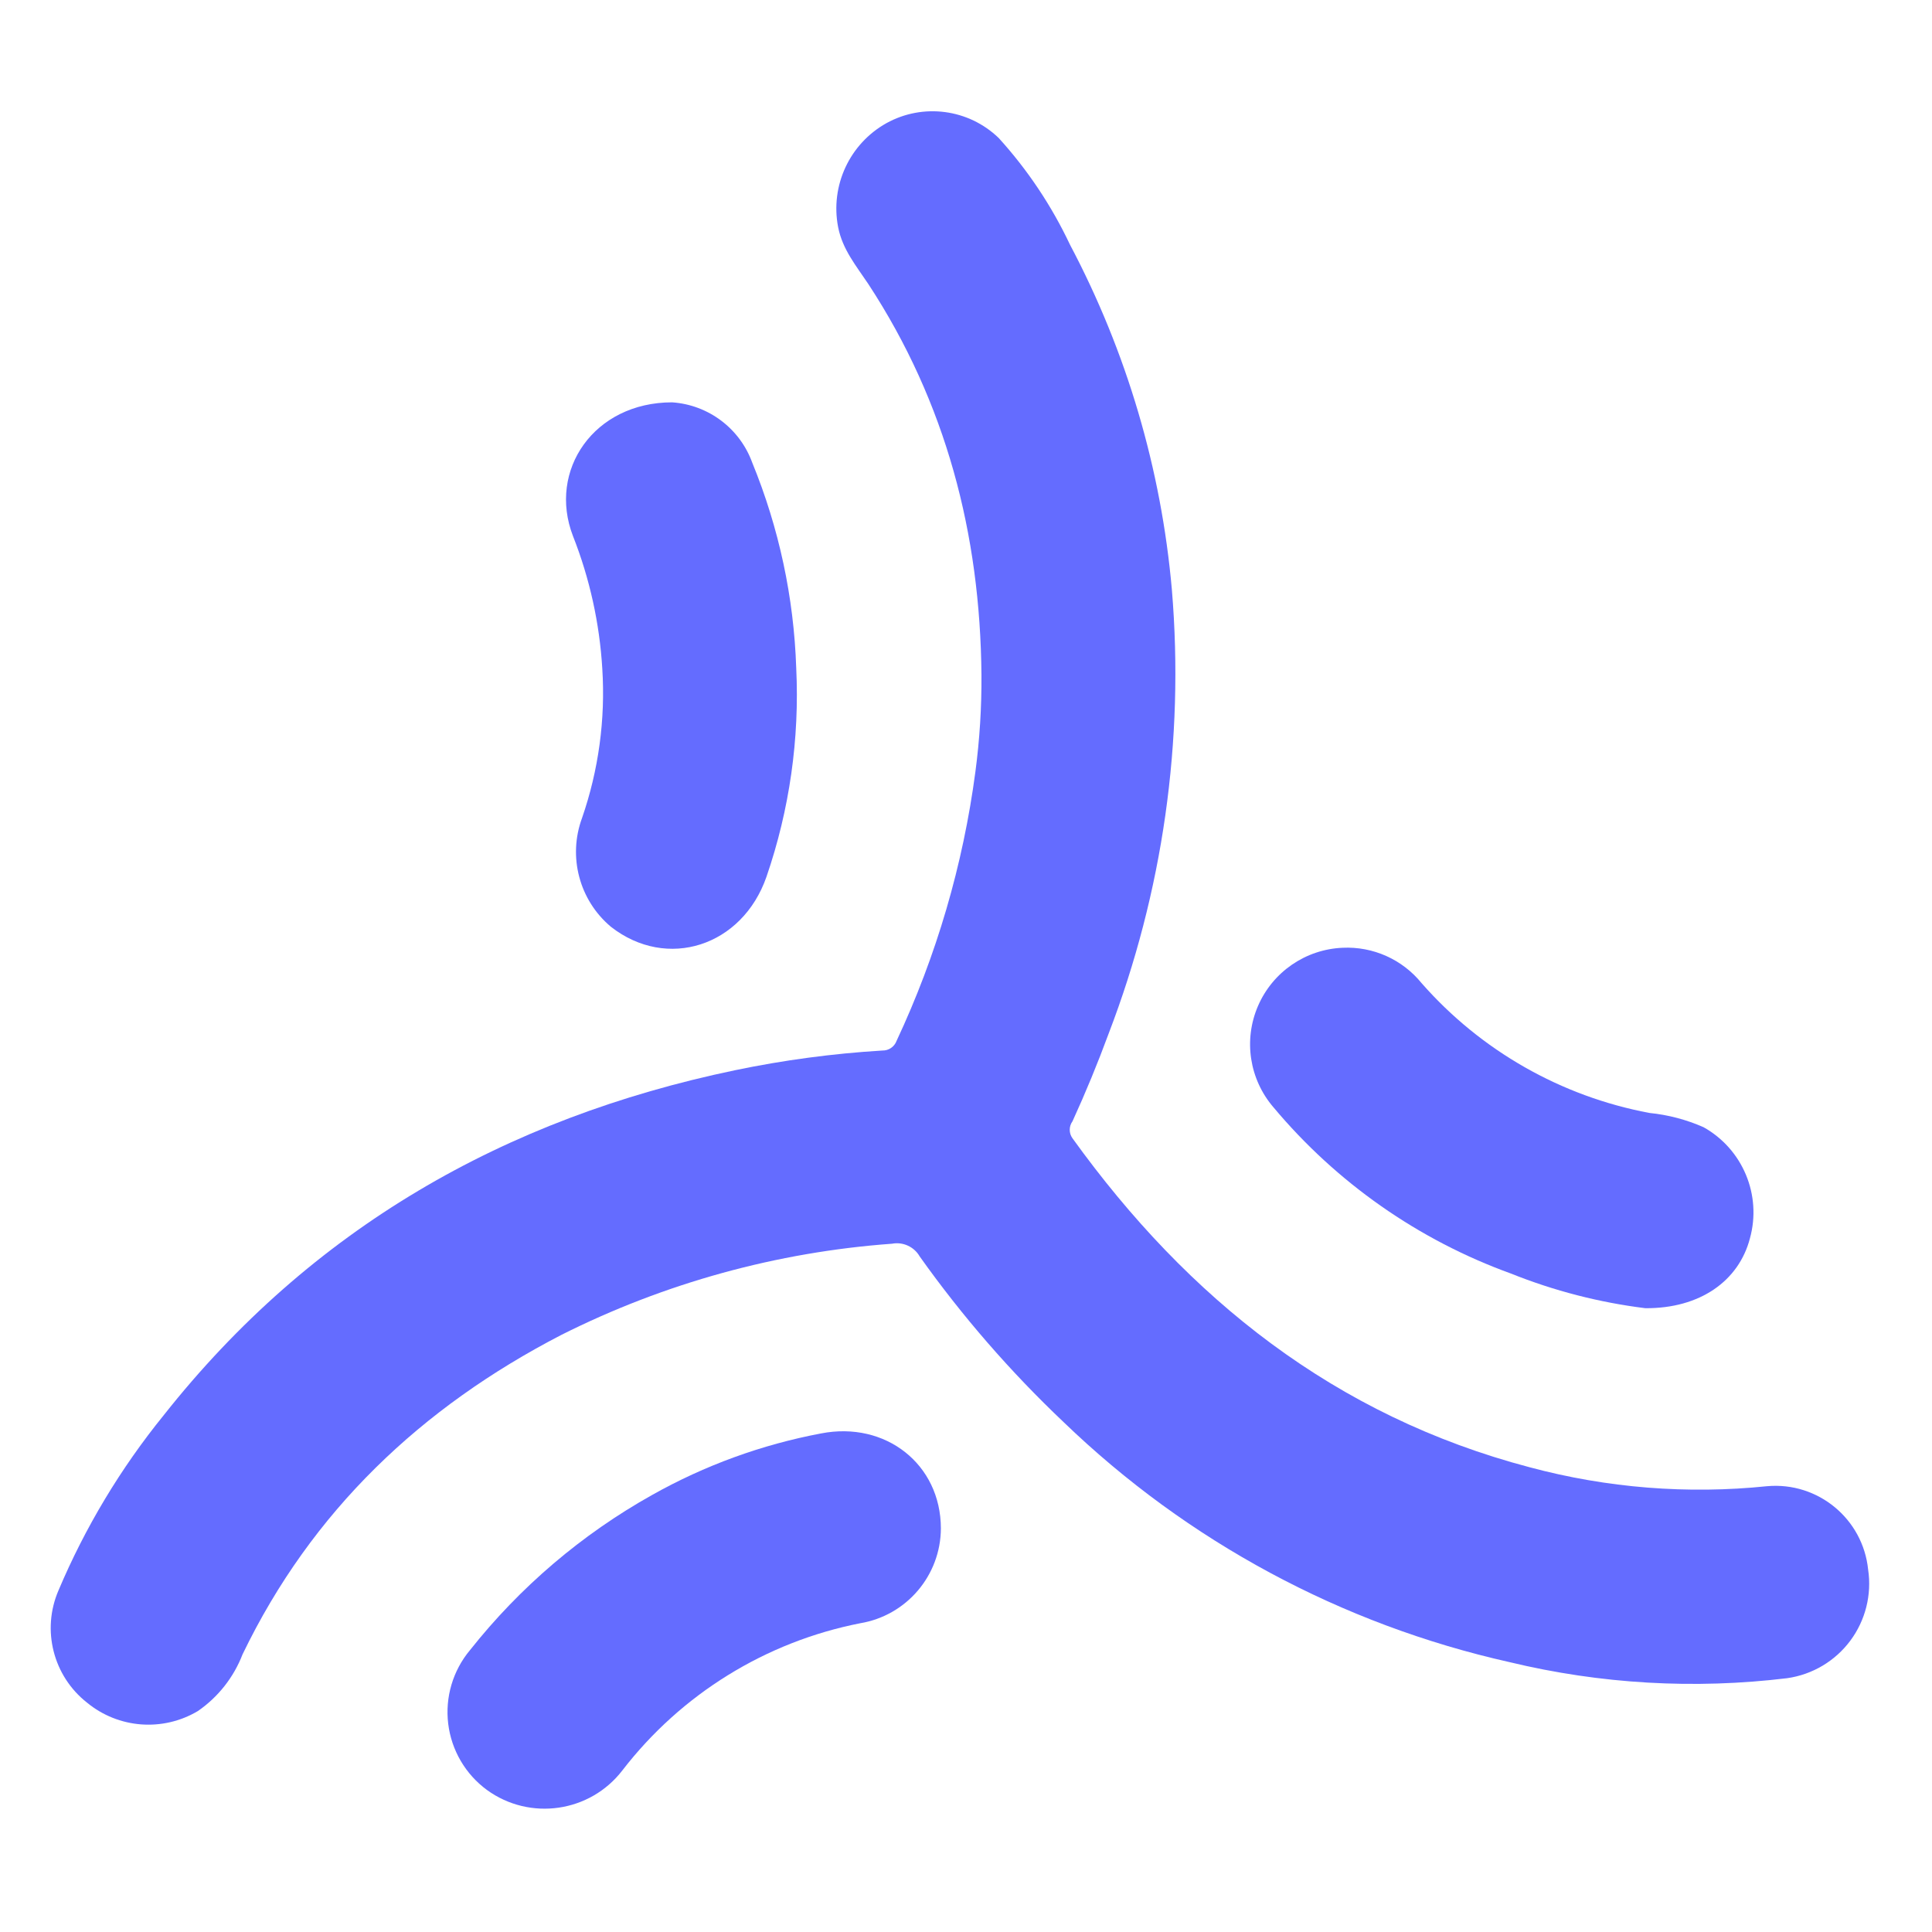
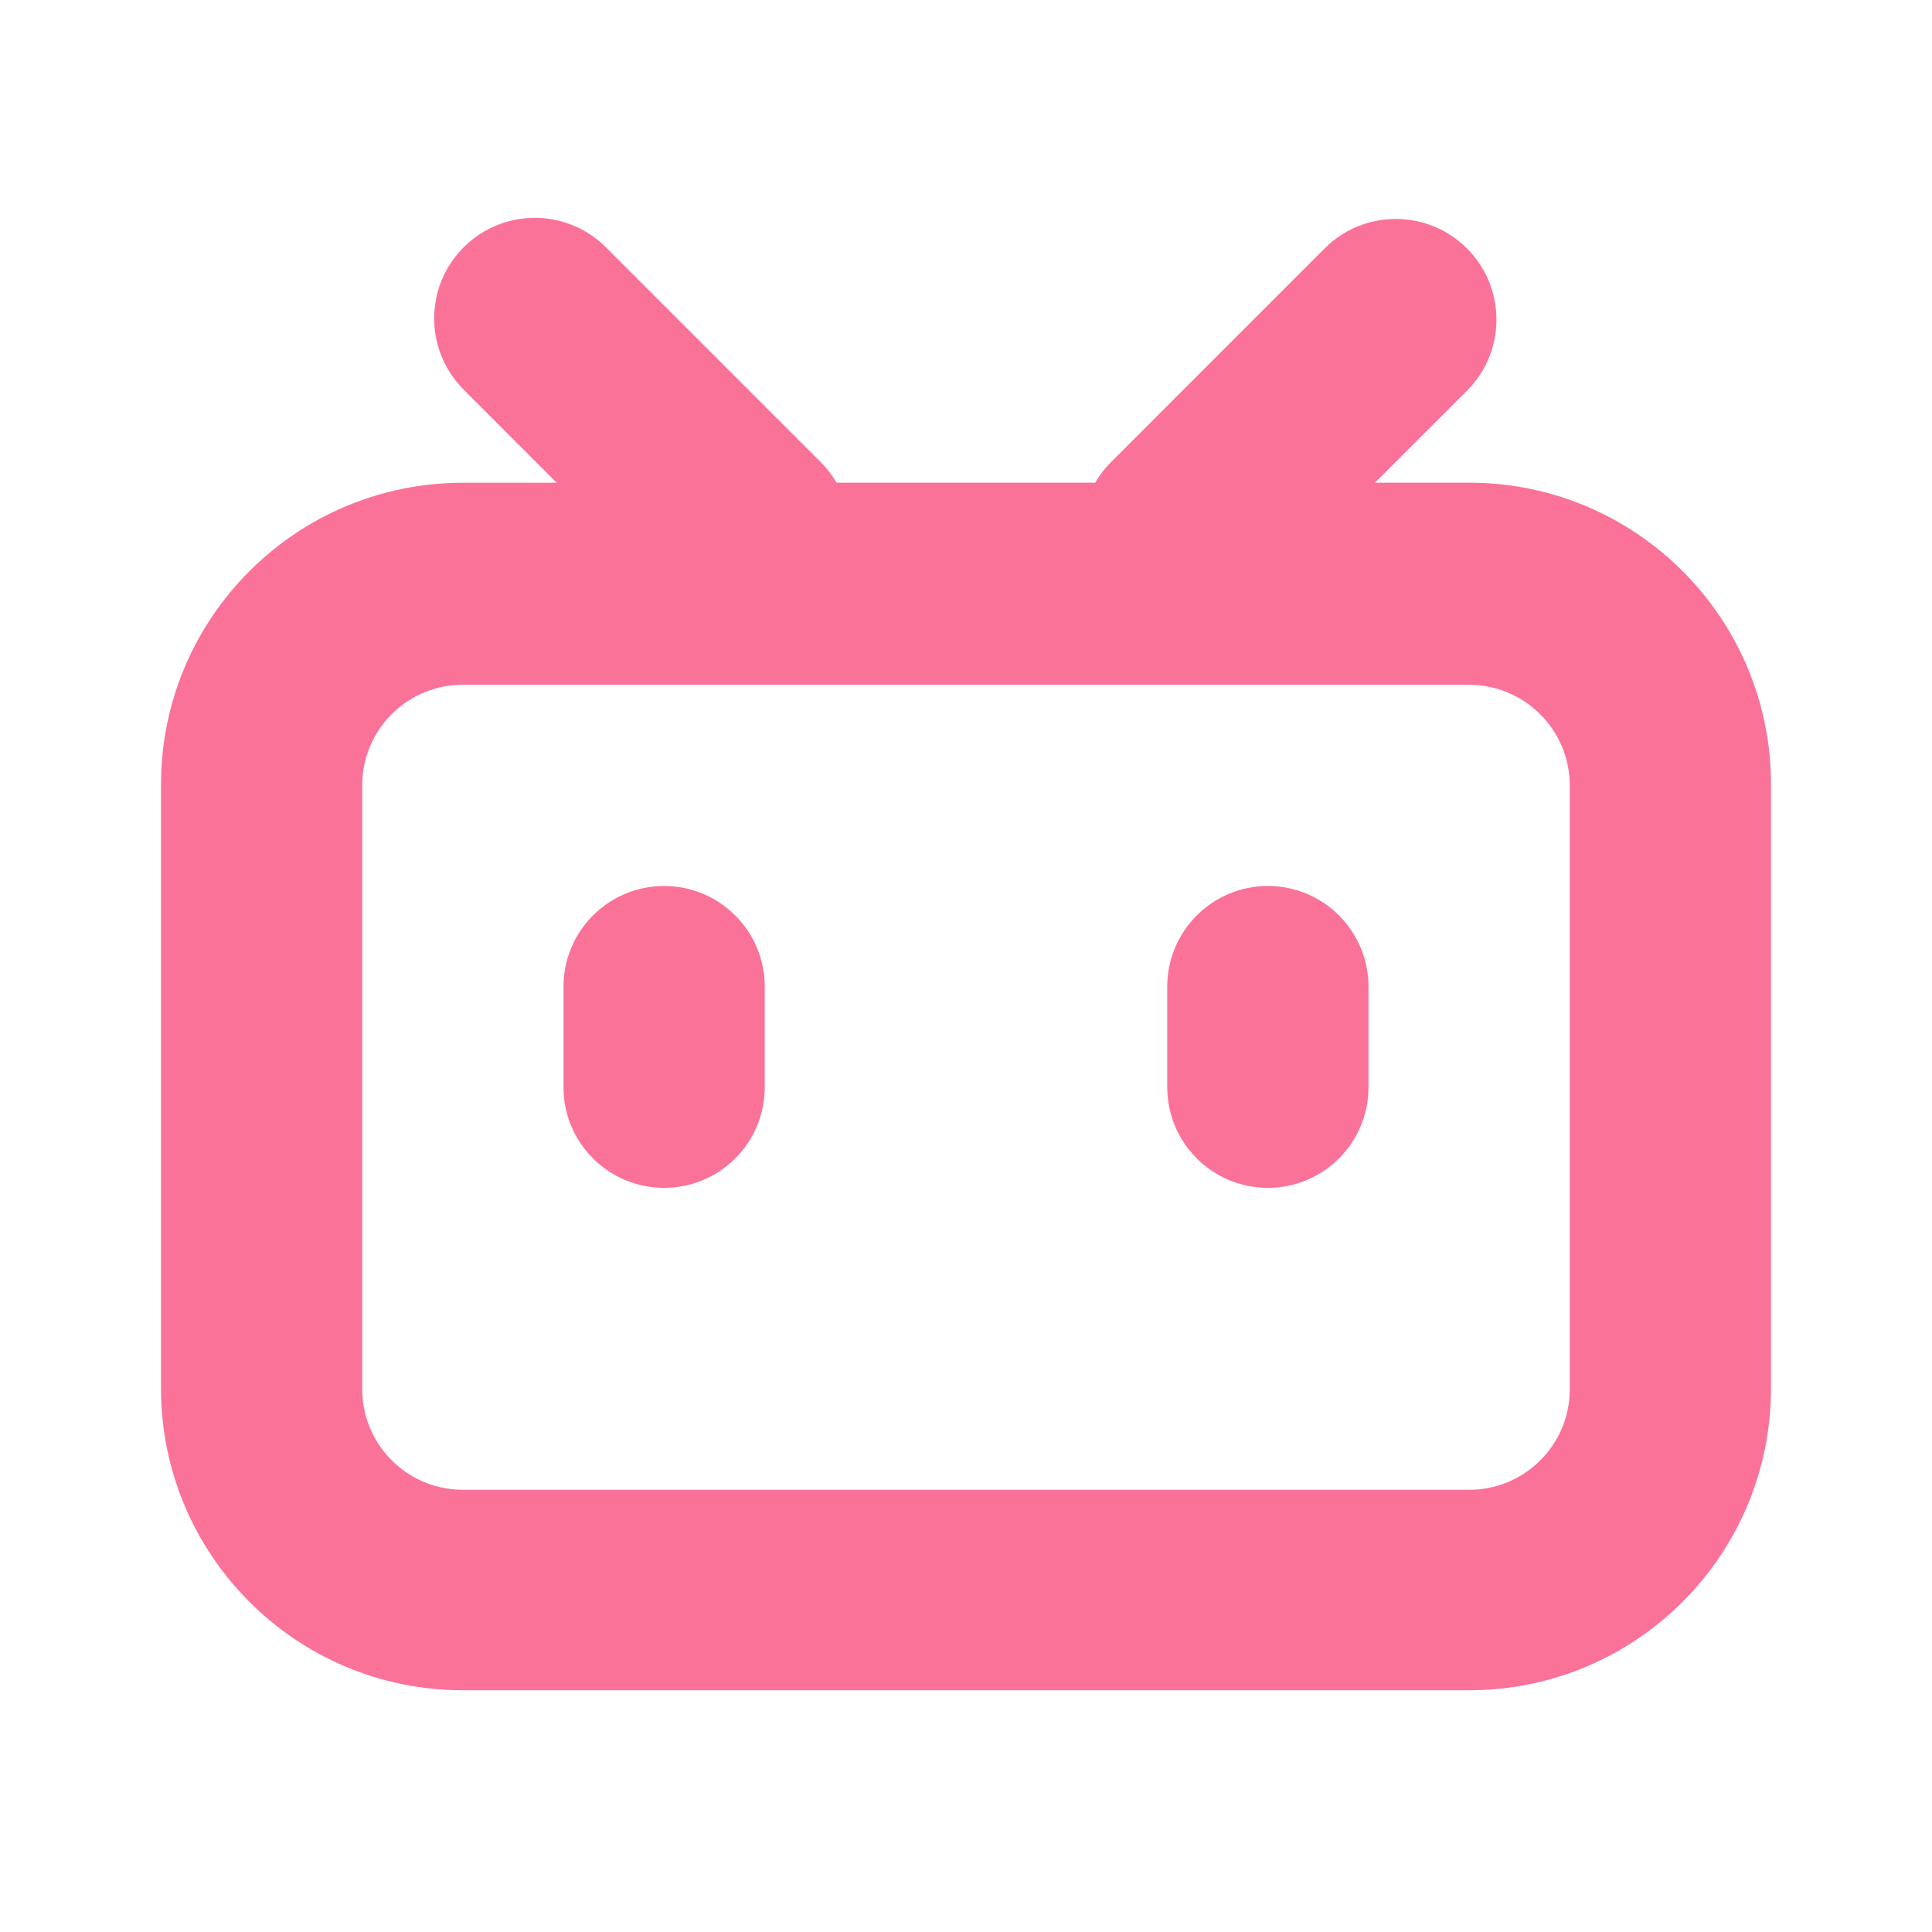
- <svg xmlns="http://www.w3.org/2000/svg" viewBox="0 0 160 160">
-   <path d="M81.28 55.9c-.1-11.67-2.93-22.55-9.37-32.38-1-1.5-2.14-2.86-2.5-4.71a8.1 8.1 0 014-8.61 7.89 7.89 0 019.3 1.23 35.999 35.999 0 015.9 8.83 75.18 75.18 0 018.44 28.58 83.211 83.211 0 01-5.23 36.74 102.983 102.983 0 01-3 7.28 1.2 1.2 0 000 1.41c9.58 13.3 21.76 23 37.85 27.24a54.37 54.37 0 0019.68 1.57 7.72 7.72 0 018.36 6.9 7.903 7.903 0 01-6.7 9 64.744 64.744 0 01-23-1.33 77.68 77.68 0 01-36.93-19.88 93.628 93.628 0 01-11.91-13.71 2.18 2.18 0 00-2.3-1.06 72.744 72.744 0 00-27.38 7.55c-11.6 6-20.67 14.58-26.4 26.45a10.134 10.134 0 01-3.7 4.7 8 8 0 01-9.19-.7 7.86 7.86 0 01-2.36-9.28 60.324 60.324 0 018.72-14.52c12.2-15.43 28.21-24.59 47.32-28.57A85.085 85.085 0 0173.07 87c.524.015 1-.307 1.18-.8a76.06 76.06 0 006.53-22.3c.351-2.652.518-5.325.5-8z" fill="#646cff" />
-   <path d="M136.26 108.34a44.742 44.742 0 01-11.13-2.87 46.108 46.108 0 01-19.66-13.76 8 8 0 015.72-13.22 7.93 7.93 0 016.54 2.93 33.27 33.27 0 0018.87 10.75c1.546.155 3.058.553 4.48 1.18a8.08 8.08 0 013.84 9.21c-.92 3.52-4.13 5.81-8.66 5.78zm-80.6-75.02a7.61 7.61 0 016.64 5 49.139 49.139 0 013.64 17 46.33 46.33 0 01-2.46 17.28c-2 5.77-8.24 7.79-12.89 4.15a8.1 8.1 0 01-2.39-9 31.679 31.679 0 001.68-12.36 35.77 35.77 0 00-2.43-11c-2.1-5.45 1.75-11.07 8.21-11.07zm22.26 93.25a8 8 0 01-6.68 7.86 32.88 32.88 0 00-19.7 12.19 8.13 8.13 0 01-11.21 1.62 8 8 0 01-1.41-11.58A51.043 51.043 0 0154 123.81a45.842 45.842 0 0114-5.1c5.35-1.04 9.91 2.56 9.92 7.86z" fill="#646cff" />
+ <svg xmlns="http://www.w3.org/2000/svg" width="800px" height="800px" viewBox="0 0 24 24" fill="#FB7299">
+   <g id="SVGRepo_bgCarrier" stroke-width="0" />
+   <g id="SVGRepo_tracerCarrier" stroke-linecap="round" stroke-linejoin="round" />
+   <g id="SVGRepo_iconCarrier">
+     <g>
+       <path fill="none" d="M0 0h24v24H0z" />
+       <path d="M18.223 3.086a1.25 1.25 0 0 1 0 1.768L17.08 5.996h1.17A3.75 3.75 0 0 1 22 9.747v7.5a3.75 3.75 0 0 1-3.75 3.75H5.75A3.75 3.75 0 0 1 2 17.247v-7.5a3.75 3.75 0 0 1 3.75-3.75h1.166L5.775 4.855a1.25 1.25 0 1 1 1.767-1.768l2.652 2.652c.079.079.145.165.198.257h3.213c.053-.092.12-.18.199-.258l2.651-2.652a1.25 1.25 0 0 1 1.768 0zm.027 5.42H5.75a1.25 1.25 0 0 0-1.247 1.157l-.003.094v7.5c0 .659.51 1.199 1.157 1.246l.093.004h12.5a1.25 1.25 0 0 0 1.247-1.157l.003-.093v-7.5c0-.69-.56-1.25-1.25-1.25zm-10 2.5c.69 0 1.25.56 1.25 1.25v1.25a1.25 1.25 0 1 1-2.5 0v-1.25c0-.69.56-1.25 1.25-1.25zm7.5 0c.69 0 1.25.56 1.25 1.25v1.25a1.25 1.25 0 1 1-2.5 0v-1.25c0-.69.56-1.25 1.25-1.25z" />
+     </g>
+   </g>
</svg>
